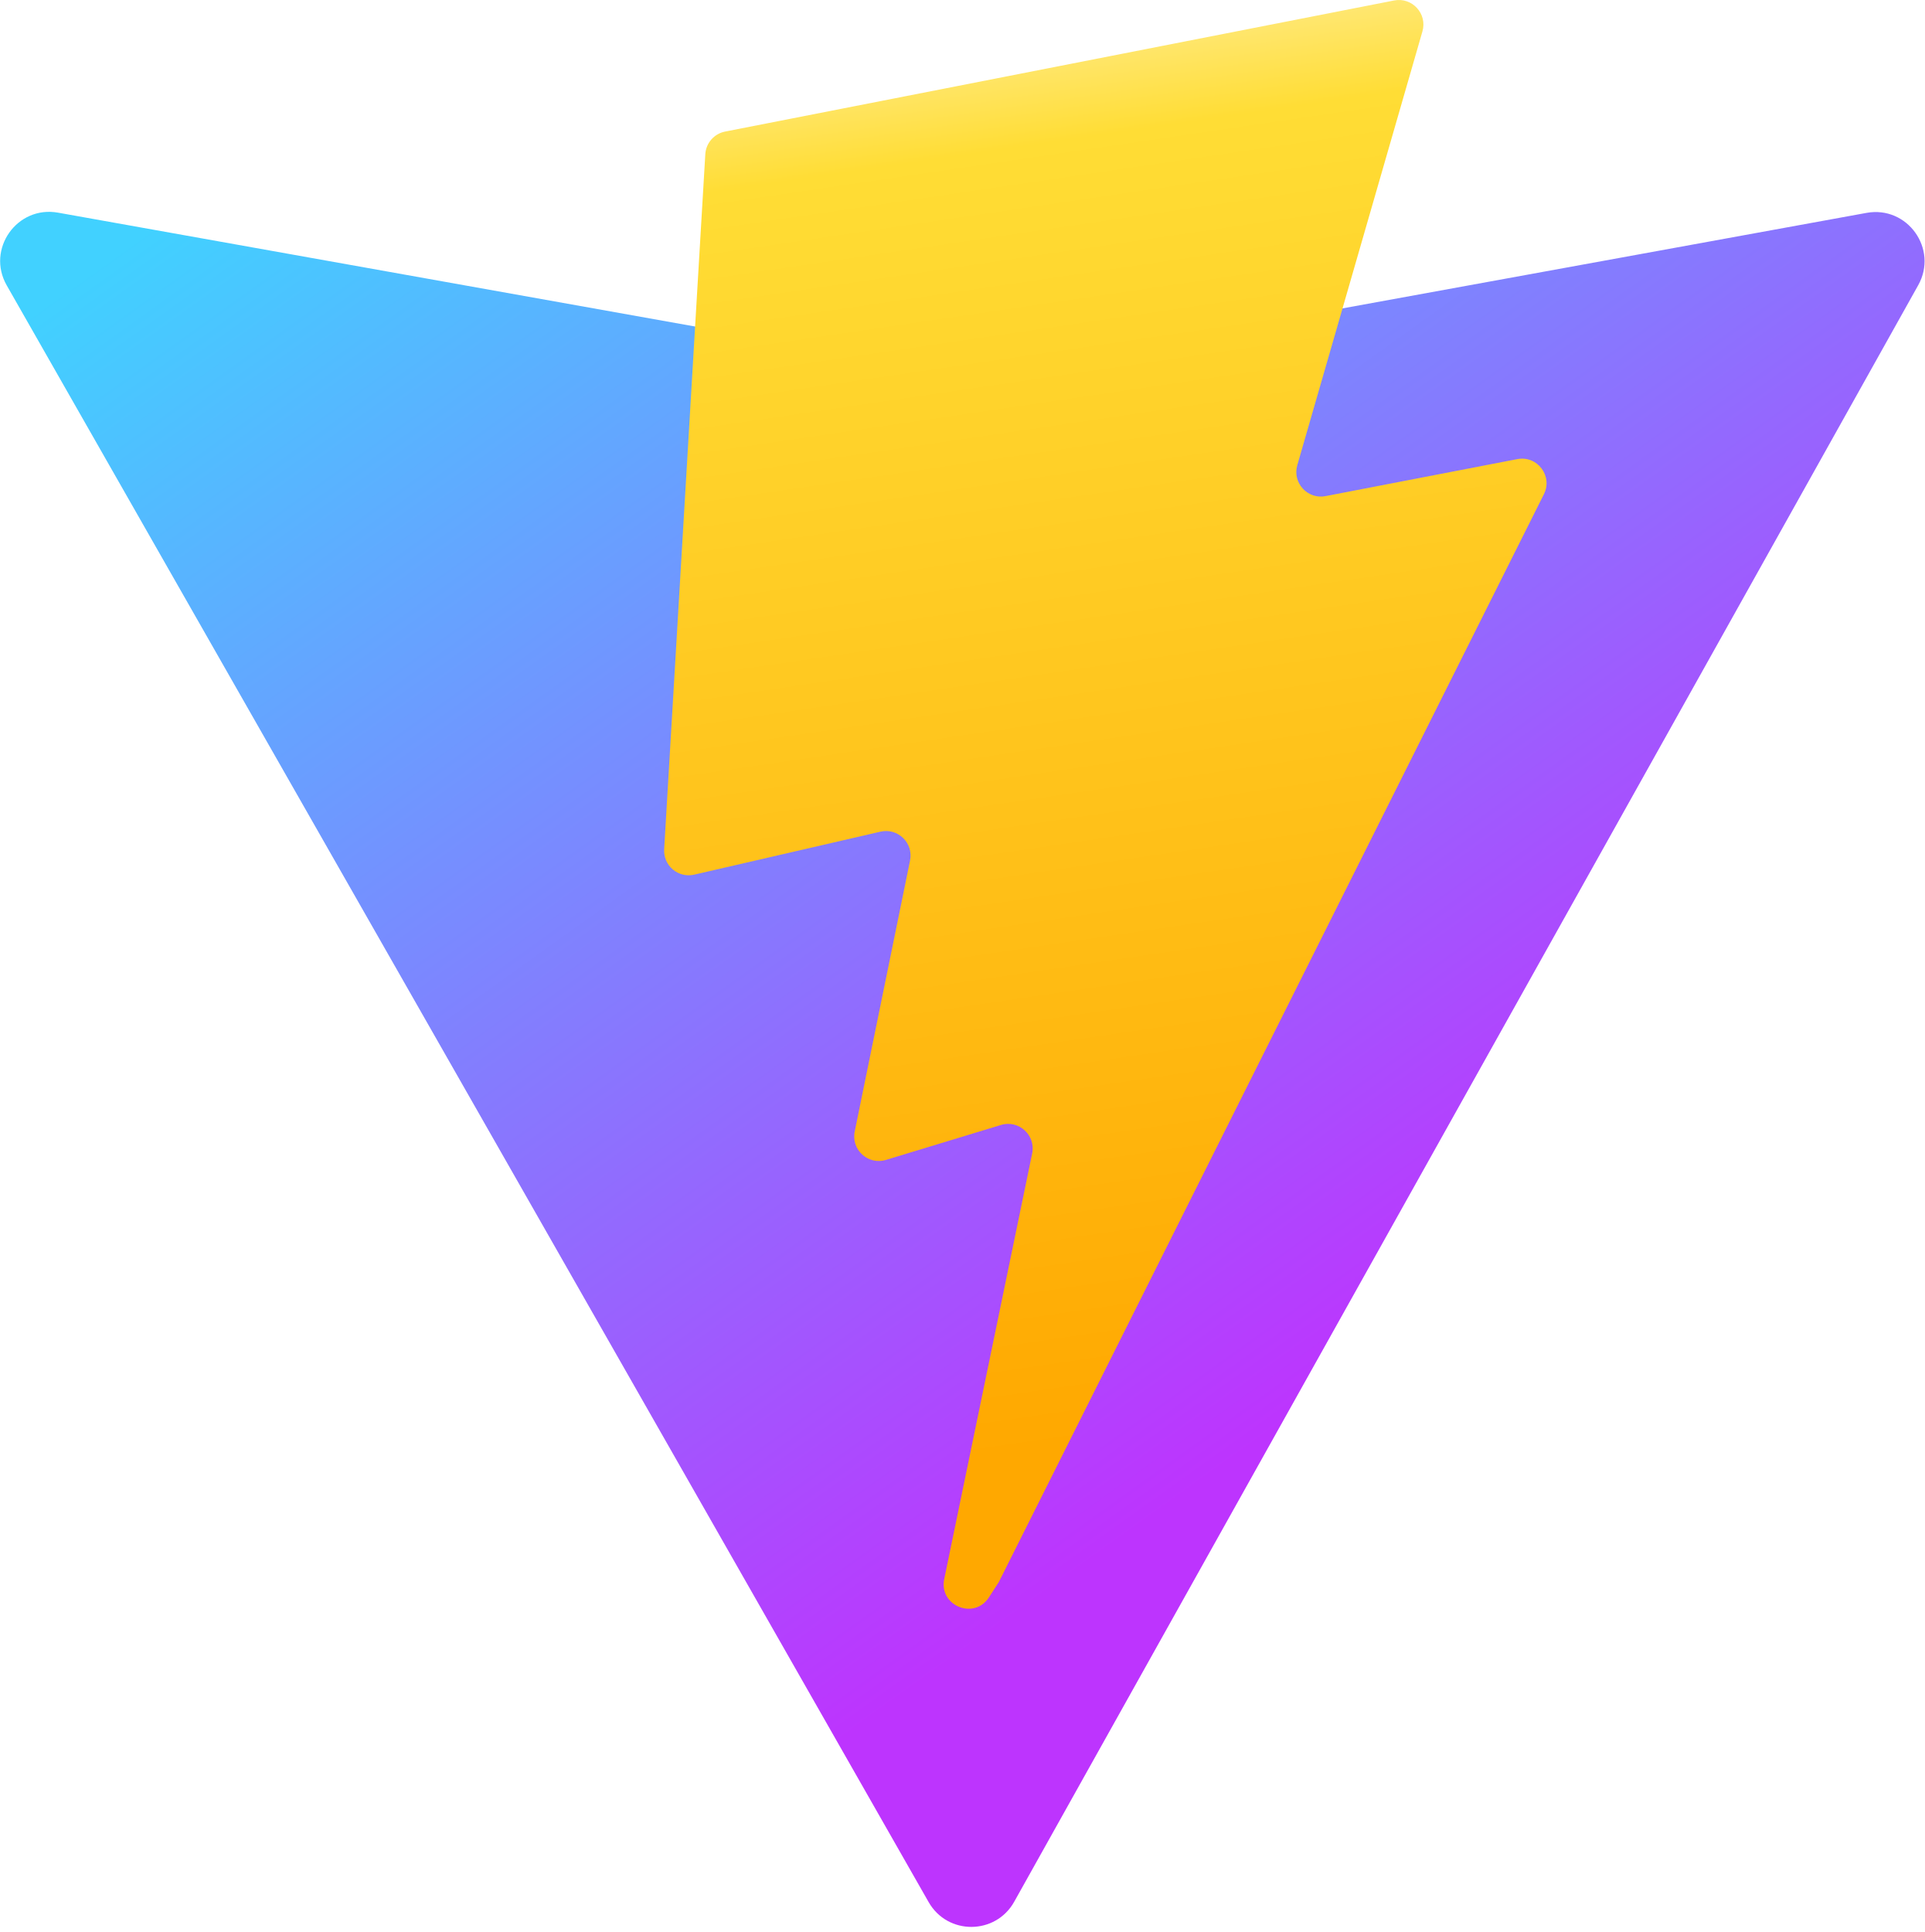
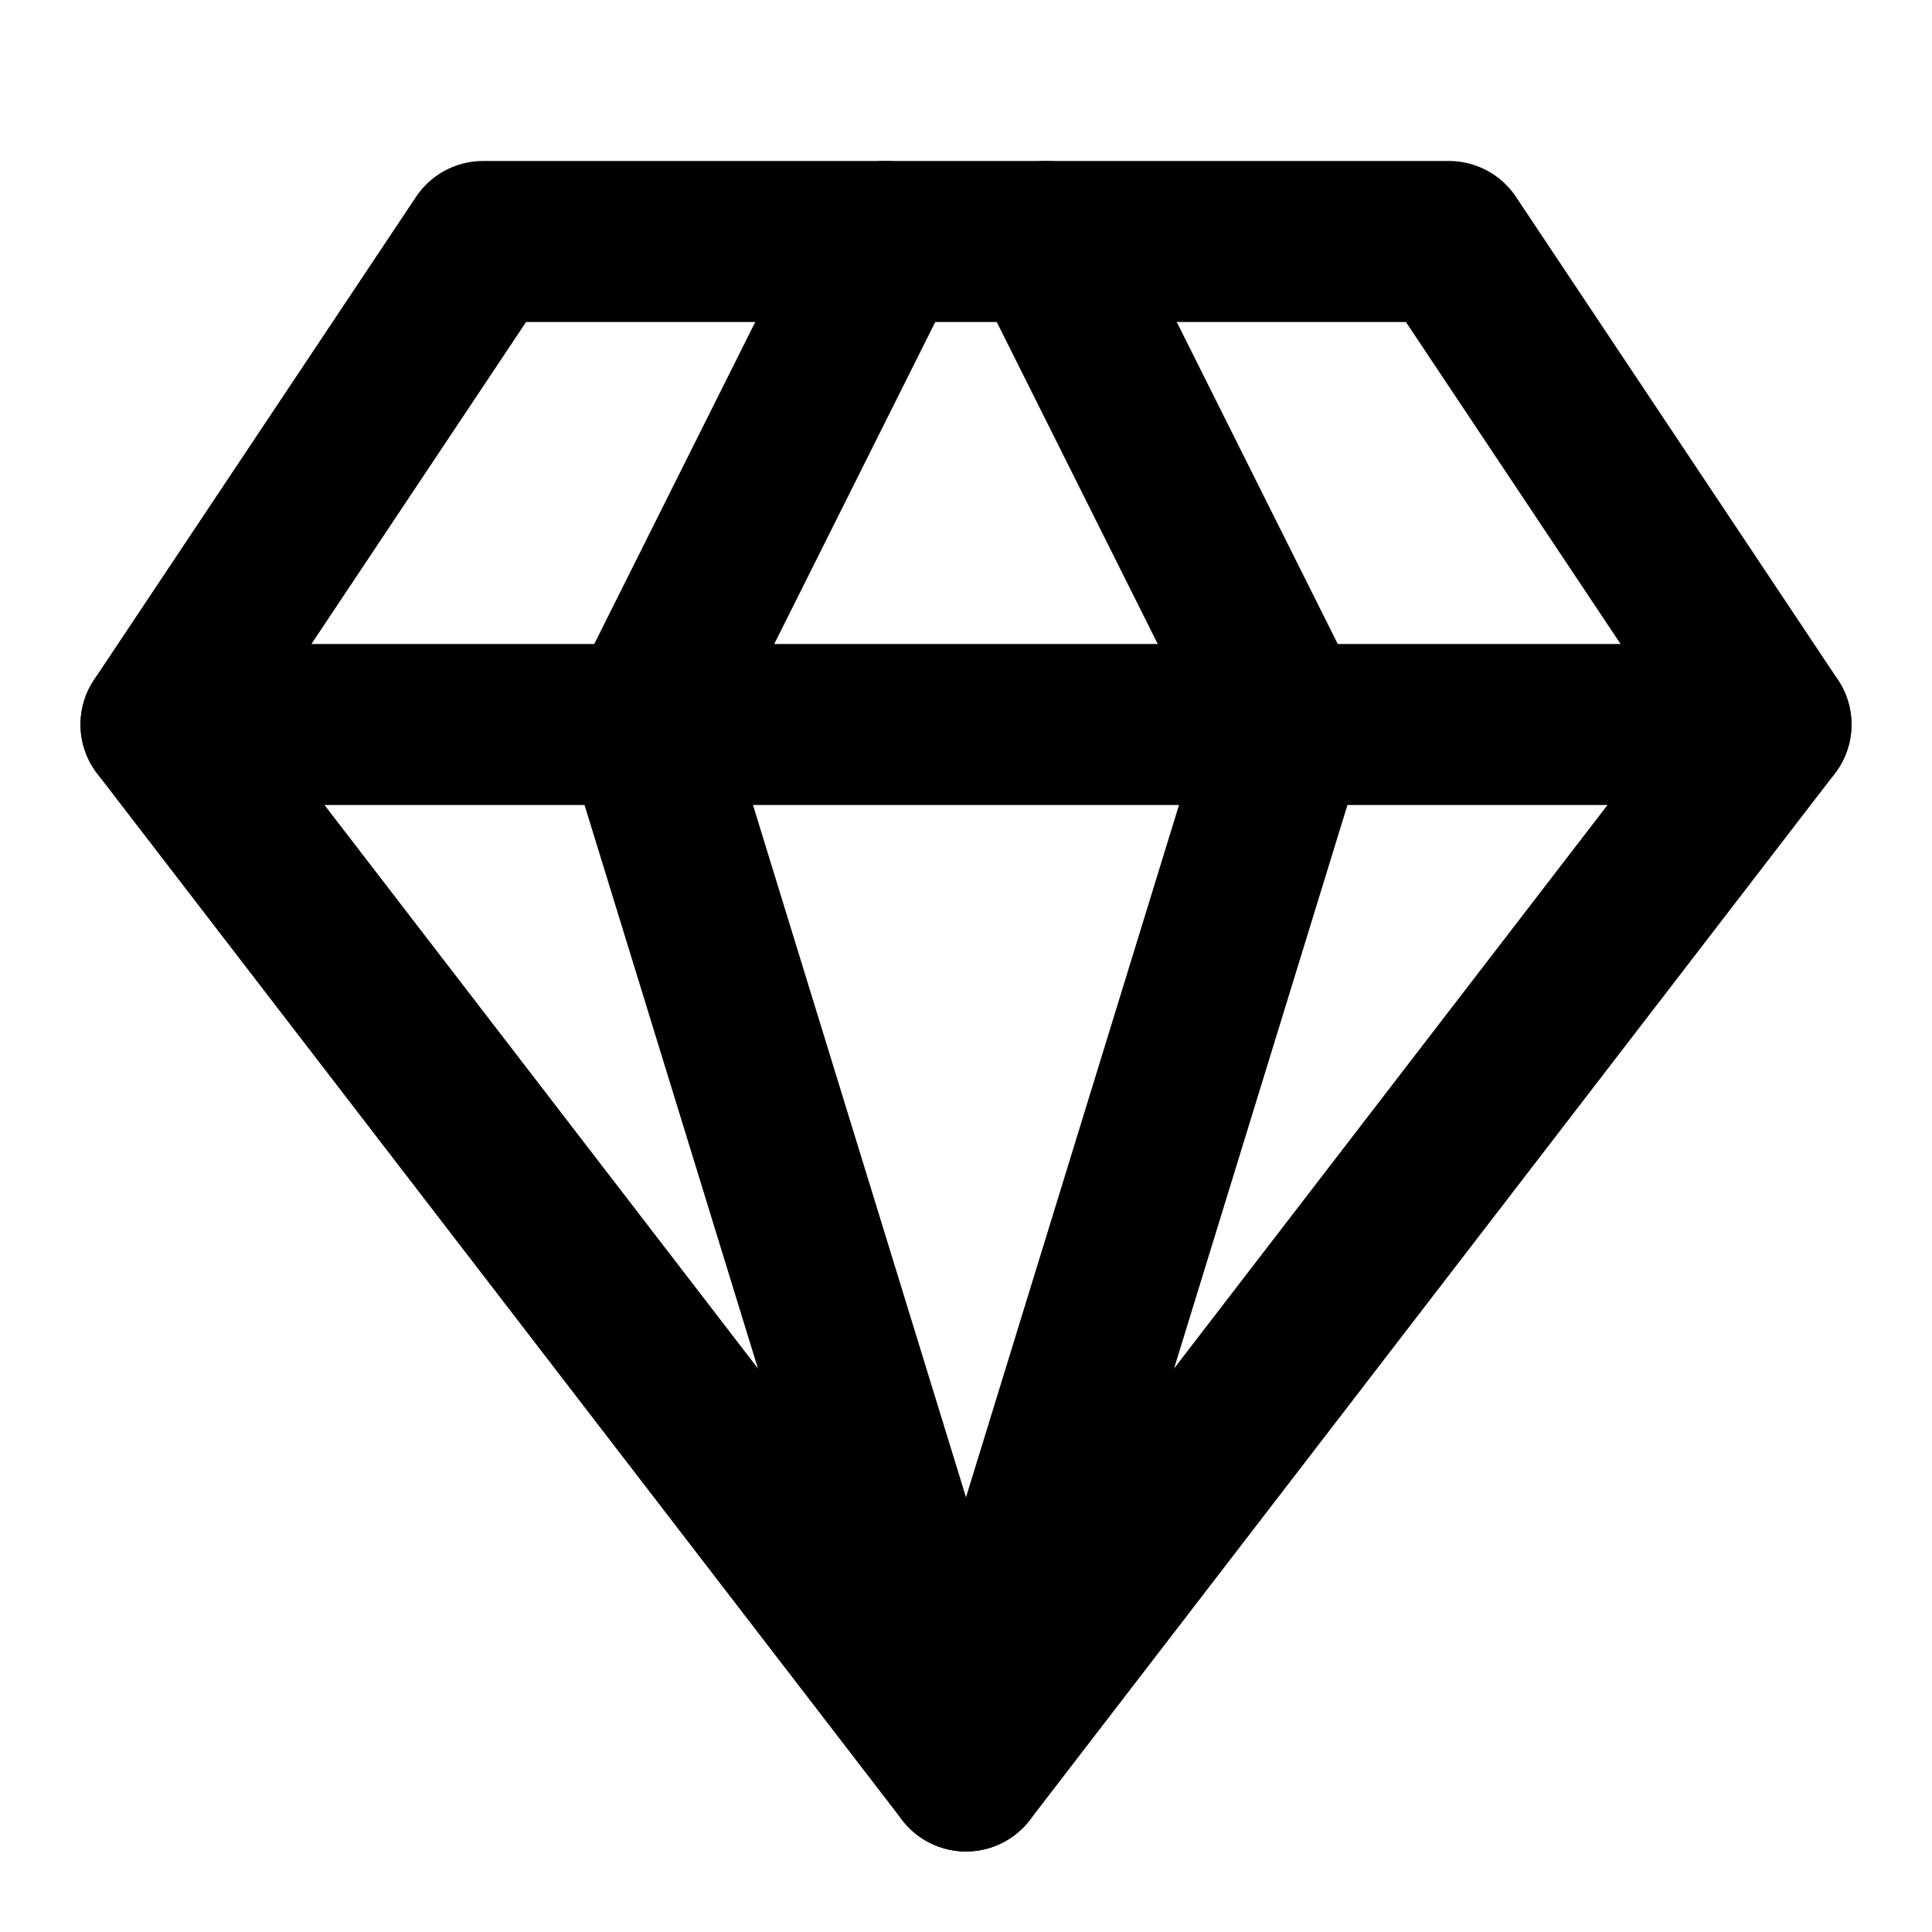
- <svg xmlns="http://www.w3.org/2000/svg" aria-hidden="true" role="img" class="iconify iconify--logos" width="31.88" height="32" preserveAspectRatio="xMidYMid meet" viewBox="0 0 256 257">
-   <defs>
-     <linearGradient id="IconifyId1813088fe1fbc01fb466" x1="-.828%" x2="57.636%" y1="7.652%" y2="78.411%">
-       <stop offset="0%" stop-color="#41D1FF" />
-       <stop offset="100%" stop-color="#BD34FE" />
-     </linearGradient>
-     <linearGradient id="IconifyId1813088fe1fbc01fb467" x1="43.376%" x2="50.316%" y1="2.242%" y2="89.03%">
-       <stop offset="0%" stop-color="#FFEA83" />
-       <stop offset="8.333%" stop-color="#FFDD35" />
-       <stop offset="100%" stop-color="#FFA800" />
-     </linearGradient>
-   </defs>
-   <path fill="url(#IconifyId1813088fe1fbc01fb466)" d="M255.153 37.938L134.897 252.976c-2.483 4.44-8.862 4.466-11.382.048L.875 37.958c-2.746-4.814 1.371-10.646 6.827-9.67l120.385 21.517a6.537 6.537 0 0 0 2.322-.004l117.867-21.483c5.438-.991 9.574 4.796 6.877 9.62Z" />
-   <path fill="url(#IconifyId1813088fe1fbc01fb467)" d="M185.432.063L96.44 17.501a3.268 3.268 0 0 0-2.634 3.014l-5.474 92.456a3.268 3.268 0 0 0 3.997 3.378l24.777-5.718c2.318-.535 4.413 1.507 3.936 3.838l-7.361 36.047c-.495 2.426 1.782 4.5 4.151 3.78l15.304-4.649c2.372-.72 4.652 1.36 4.15 3.788l-11.698 56.621c-.732 3.542 3.979 5.473 5.943 2.437l1.313-2.028l72.516-144.72c1.215-2.423-.88-5.186-3.54-4.672l-25.505 4.922c-2.396.462-4.435-1.77-3.759-4.114l16.646-57.705c.677-2.35-1.37-4.583-3.769-4.113Z" />
+ <svg xmlns="http://www.w3.org/2000/svg" viewBox="0 0 24 24" fill="none" stroke="currentColor" stroke-width="2" stroke-linecap="round" stroke-linejoin="round">
+   <path d="M6 3h12l4 6-10 13L2 9z" />
+   <path d="M11 3 8 9l4 13 4-13-3-6" />
+   <path d="M2 9h20" />
</svg>
